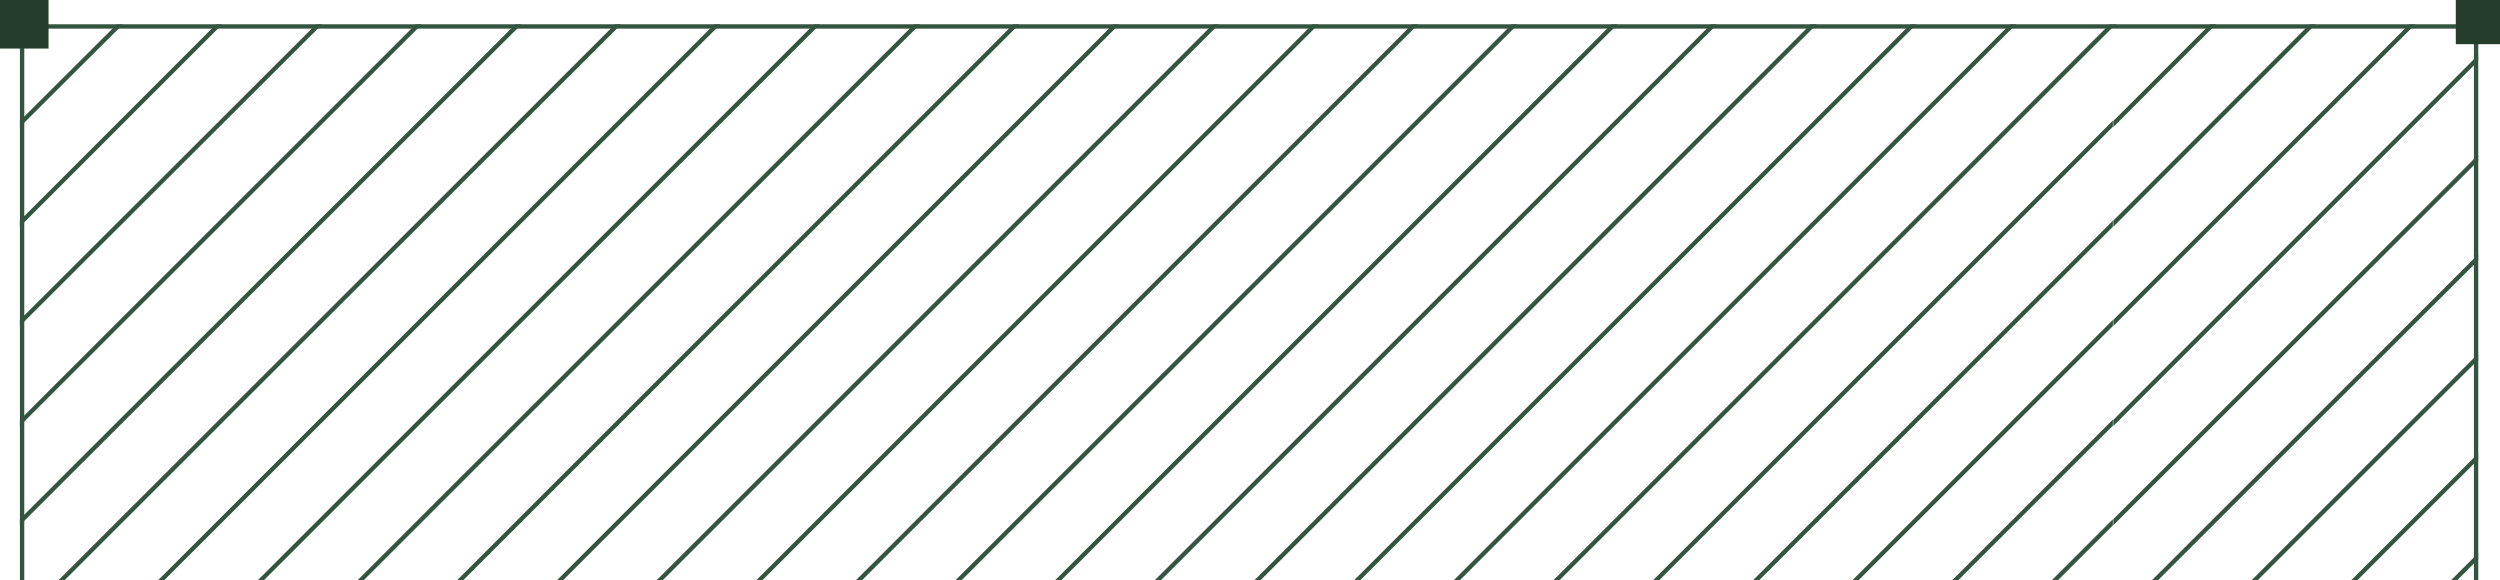
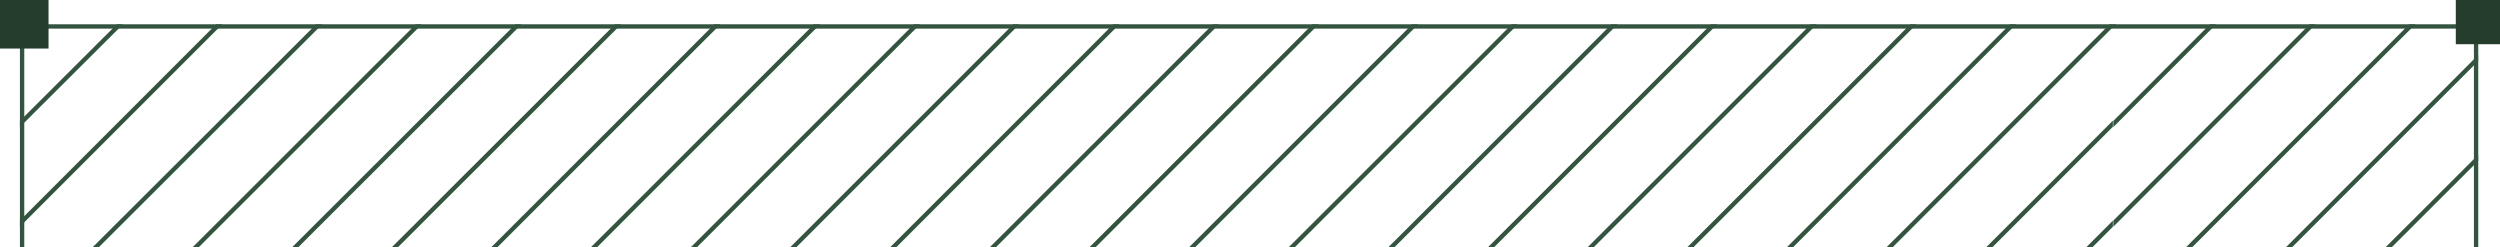
- <svg xmlns="http://www.w3.org/2000/svg" version="1.2" viewBox="0 0 690 160" width="690" height="160">
+ <svg xmlns="http://www.w3.org/2000/svg" version="1.2" viewBox="0 0 690 68" width="690" height="68">
  <defs>
    <clipPath clipPathUnits="userSpaceOnUse" id="cp1">
      <path d="m683.97 6.71v723.62h-678.48v-723.62z" />
    </clipPath>
    <clipPath clipPathUnits="userSpaceOnUse" id="cp2">
      <path d="m583.15 6.71v577.32h-577.66v-577.32z" />
    </clipPath>
    <clipPath clipPathUnits="userSpaceOnUse" id="cp3">
      <path d="m1160.93 6.71v577.32h-577.65v-577.32z" />
    </clipPath>
    <clipPath clipPathUnits="userSpaceOnUse" id="cp4">
      <path d="m583.15 584.17v577.32h-577.66v-577.32z" />
    </clipPath>
    <clipPath clipPathUnits="userSpaceOnUse" id="cp5">
      <path d="m1160.93 584.17v577.32h-577.65v-577.32z" />
    </clipPath>
  </defs>
  <style>.a{fill:none;stroke:#33543f;stroke-width:1.2}.b{fill:none}.c{fill:#253e2b}</style>
  <g clip-path="url(#cp1)">
    <g clip-path="url(#cp2)">
      <path fill-rule="evenodd" class="a" d="m4.6 35.1l29.3-29.2" />
      <path fill-rule="evenodd" class="a" d="m3.7 8.5l3.6-3.6" />
      <path fill-rule="evenodd" class="a" d="m4.7 62.5l56.6-56.6" />
      <path fill-rule="evenodd" class="a" d="m4.6 90l84.3-84.1" />
      <path fill-rule="evenodd" class="a" d="m4.6 117.6l111.8-111.7" />
      <path fill-rule="evenodd" class="a" d="m4.6 145l139.3-139.1" />
      <path fill-rule="evenodd" class="a" d="m4.6 172.5l166.8-166.6" />
      <path fill-rule="evenodd" class="a" d="m4.6 200l194.3-194.2" />
      <path fill-rule="evenodd" class="a" d="m4.6 227.5l221.9-221.8" />
      <path fill-rule="evenodd" class="a" d="m4.6 255l249.3-249.1" />
      <path fill-rule="evenodd" class="a" d="m4.6 282.5l277-276.9" />
      <path fill-rule="evenodd" class="a" d="m4.6 310l304.3-304.1" />
      <path fill-rule="evenodd" class="a" d="m4.6 337.5l331.9-331.7" />
      <path fill-rule="evenodd" class="a" d="m4.6 365l359.4-359.2" />
      <path fill-rule="evenodd" class="a" d="m4.6 392.5l387.3-387.1" />
      <path fill-rule="evenodd" class="a" d="m4.6 419.9l414.8-414.5" />
      <path fill-rule="evenodd" class="a" d="m4.6 447.4l442.3-442" />
      <path fill-rule="evenodd" class="a" d="m4.6 474.9l469.8-469.5" />
      <path fill-rule="evenodd" class="a" d="m4.6 502.4l496.9-496.6" />
      <path fill-rule="evenodd" class="a" d="m4.6 529.9l524.6-524.3" />
      <path fill-rule="evenodd" class="a" d="m4.6 557.4l552.3-552" />
      <path fill-rule="evenodd" class="a" d="m4.6 584.9l579.3-579" />
      <path fill-rule="evenodd" class="a" d="m32.2 584.8l551.7-551.4" />
      <path fill-rule="evenodd" class="a" d="m59.7 584.8l524.3-523.9" />
      <path fill-rule="evenodd" class="a" d="m87.2 584.8l496.7-496.4" />
      <path fill-rule="evenodd" class="a" d="m114.8 584.8l469.1-468.9" />
      <path fill-rule="evenodd" class="a" d="m142.2 584.8l441.7-441.4" />
      <path fill-rule="evenodd" class="a" d="m169.8 584.8l414.1-413.9" />
      <path fill-rule="evenodd" class="a" d="m197.2 584.8l386.7-386.4" />
      <path fill-rule="evenodd" class="a" d="m224.8 584.8l359.1-358.9" />
      <path fill-rule="evenodd" class="a" d="m252.3 584.8l331.7-331.5" />
      <path fill-rule="evenodd" class="a" d="m279.8 584.8l304.1-303.9" />
      <path fill-rule="evenodd" class="a" d="m307.3 584.8l276.5-276.4" />
      <path fill-rule="evenodd" class="a" d="m334.8 584.9l249.1-249" />
      <path fill-rule="evenodd" class="a" d="m362.3 584.8l221.6-221.4" />
      <path fill-rule="evenodd" class="a" d="m389.8 584.8l194.1-194" />
      <path fill-rule="evenodd" class="a" d="m417.3 584.8l166.6-166.5" />
      <path fill-rule="evenodd" class="a" d="m444.8 584.8l139.1-138.9" />
      <path fill-rule="evenodd" class="a" d="m472.3 584.9l111.7-111.7" />
      <path fill-rule="evenodd" class="a" d="m499.8 584.8l84.1-84" />
      <path fill-rule="evenodd" class="a" d="m527.4 584.8l56.4-56.4" />
      <path fill-rule="evenodd" class="a" d="m554.8 584.8l29.1-29" />
      <path fill-rule="evenodd" class="a" d="m581.8 585.3l2.7-2.5" />
    </g>
    <g clip-path="url(#cp3)">
      <path fill-rule="evenodd" class="a" d="m582.4 35.1l29.2-29.2" />
      <path fill-rule="evenodd" class="a" d="m581.5 8.5l3.6-3.6" />
      <path fill-rule="evenodd" class="a" d="m582.5 62.5l56.6-56.6" />
      <path fill-rule="evenodd" class="a" d="m582.4 90l84.2-84.1" />
      <path fill-rule="evenodd" class="a" d="m582.4 117.6l111.7-111.7" />
      <path fill-rule="evenodd" class="a" d="m582.4 145l139.3-139.1" />
      <path fill-rule="evenodd" class="a" d="m582.4 172.5l166.8-166.6" />
      <path fill-rule="evenodd" class="a" d="m582.4 200l194.3-194.2" />
      <path fill-rule="evenodd" class="a" d="m582.4 227.5l221.9-221.8" />
      <path fill-rule="evenodd" class="a" d="m582.4 255l249.3-249.1" />
      <path fill-rule="evenodd" class="a" d="m582.4 282.5l277-276.9" />
      <path fill-rule="evenodd" class="a" d="m582.4 310l304.3-304.1" />
      <path fill-rule="evenodd" class="a" d="m582.4 337.5l331.9-331.7" />
      <path fill-rule="evenodd" class="a" d="m582.4 365l359.4-359.2" />
      <path fill-rule="evenodd" class="a" d="m582.4 392.5l387.3-387.1" />
      <path fill-rule="evenodd" class="a" d="m582.4 419.9l414.8-414.5" />
      <path fill-rule="evenodd" class="a" d="m582.4 447.4l442.3-442" />
      <path fill-rule="evenodd" class="a" d="m582.4 474.9l469.8-469.5" />
      <path fill-rule="evenodd" class="a" d="m582.4 502.4l496.9-496.6" />
      <path fill-rule="evenodd" class="a" d="m582.4 529.9l524.6-524.3" />
      <path fill-rule="evenodd" class="a" d="m582.4 557.4l552.3-552" />
      <path fill-rule="evenodd" class="a" d="m582.4 584.9l579.3-579" />
      <path fill-rule="evenodd" class="a" d="m610 584.8l551.7-551.4" />
      <path fill-rule="evenodd" class="a" d="m637.5 584.8l524.2-523.9" />
      <path fill-rule="evenodd" class="a" d="m665 584.8l496.7-496.4" />
      <path fill-rule="evenodd" class="a" d="m692.6 584.8l469.1-468.9" />
      <path fill-rule="evenodd" class="a" d="m720 584.8l441.7-441.4" />
      <path fill-rule="evenodd" class="a" d="m747.6 584.8l414.1-413.9" />
      <path fill-rule="evenodd" class="a" d="m775 584.8l386.7-386.4" />
      <path fill-rule="evenodd" class="a" d="m802.6 584.8l359.1-358.9" />
      <path fill-rule="evenodd" class="a" d="m830 584.8l331.8-331.5" />
      <path fill-rule="evenodd" class="a" d="m857.6 584.8l304.1-303.9" />
      <path fill-rule="evenodd" class="a" d="m885.1 584.8l276.5-276.4" />
      <path fill-rule="evenodd" class="a" d="m912.5 584.9l249.2-249" />
      <path fill-rule="evenodd" class="a" d="m940.1 584.8l221.6-221.4" />
      <path fill-rule="evenodd" class="a" d="m967.6 584.8l194.1-194" />
      <path fill-rule="evenodd" class="a" d="m995.1 584.8l166.6-166.5" />
      <path fill-rule="evenodd" class="a" d="m1022.6 584.8l139-138.9" />
      <path fill-rule="evenodd" class="a" d="m1050.1 584.9l111.7-111.7" />
      <path fill-rule="evenodd" class="a" d="m1077.6 584.8l84.1-84" />
      <path fill-rule="evenodd" class="a" d="m1105.2 584.8l56.4-56.4" />
      <path fill-rule="evenodd" class="a" d="m1132.6 584.8l29.1-29" />
      <path fill-rule="evenodd" class="a" d="m1159.6 585.3l2.7-2.5" />
    </g>
    <g clip-path="url(#cp4)">
      <path fill-rule="evenodd" class="a" d="m4.6 612.5l29.3-29.2" />
      <path fill-rule="evenodd" class="a" d="m3.7 586l3.6-3.6" />
      <path fill-rule="evenodd" class="a" d="m4.7 639.9l56.6-56.6" />
      <path fill-rule="evenodd" class="a" d="m4.6 667.5l84.3-84.2" />
      <path fill-rule="evenodd" class="a" d="m4.6 695l111.8-111.7" />
      <path fill-rule="evenodd" class="a" d="m4.6 722.5l139.3-139.2" />
      <path fill-rule="evenodd" class="a" d="m4.6 750l166.8-166.7" />
      <path fill-rule="evenodd" class="a" d="m4.6 777.5l194.3-194.2" />
      <path fill-rule="evenodd" class="a" d="m4.6 805l221.9-221.8" />
      <path fill-rule="evenodd" class="a" d="m4.6 832.4l249.3-249.1" />
      <path fill-rule="evenodd" class="a" d="m4.6 859.9l277-276.8" />
      <path fill-rule="evenodd" class="a" d="m4.6 887.4l304.3-304.1" />
      <path fill-rule="evenodd" class="a" d="m4.6 914.9l331.9-331.6" />
      <path fill-rule="evenodd" class="a" d="m4.6 942.4l359.4-359.1" />
      <path fill-rule="evenodd" class="a" d="m4.6 969.9l387.3-387" />
      <path fill-rule="evenodd" class="a" d="m4.6 997.4l414.8-414.5" />
      <path fill-rule="evenodd" class="a" d="m4.6 1024.9l442.3-442" />
      <path fill-rule="evenodd" class="a" d="m4.6 1052.4l469.8-469.5" />
      <path fill-rule="evenodd" class="a" d="m4.6 1079.9l496.9-496.6" />
      <path fill-rule="evenodd" class="a" d="m4.6 1107.4l524.6-524.3" />
      <path fill-rule="evenodd" class="a" d="m4.6 1134.9l552.3-552" />
      <path fill-rule="evenodd" class="a" d="m4.6 1162.3l579.3-578.9" />
      <path fill-rule="evenodd" class="a" d="m32.2 1162.3l551.7-551.4" />
      <path fill-rule="evenodd" class="a" d="m59.7 1162.3l524.3-524" />
      <path fill-rule="evenodd" class="a" d="m87.2 1162.3l496.7-496.4" />
      <path fill-rule="evenodd" class="a" d="m114.8 1162.2l469.1-468.9" />
      <path fill-rule="evenodd" class="a" d="m142.2 1162.3l441.7-441.4" />
      <path fill-rule="evenodd" class="a" d="m169.8 1162.3l414.1-414" />
      <path fill-rule="evenodd" class="a" d="m197.2 1162.3l386.7-386.5" />
      <path fill-rule="evenodd" class="a" d="m224.8 1162.3l359.1-358.9" />
      <path fill-rule="evenodd" class="a" d="m252.3 1162.3l331.7-331.5" />
      <path fill-rule="evenodd" class="a" d="m279.8 1162.3l304.1-303.9" />
      <path fill-rule="evenodd" class="a" d="m307.3 1162.3l276.5-276.4" />
      <path fill-rule="evenodd" class="a" d="m334.8 1162.3l249.1-249" />
      <path fill-rule="evenodd" class="a" d="m362.3 1162.3l221.6-221.5" />
      <path fill-rule="evenodd" class="a" d="m389.8 1162.2l194.1-193.9" />
      <path fill-rule="evenodd" class="a" d="m417.3 1162.3l166.6-166.5" />
      <path fill-rule="evenodd" class="a" d="m444.8 1162.3l139.1-139" />
      <path fill-rule="evenodd" class="a" d="m472.3 1162.3l111.7-111.6" />
      <path fill-rule="evenodd" class="a" d="m499.8 1162.3l84.1-84" />
      <path fill-rule="evenodd" class="a" d="m527.4 1162.2l56.4-56.4" />
      <path fill-rule="evenodd" class="a" d="m554.8 1162.3l29.1-29.1" />
      <path fill-rule="evenodd" class="a" d="m581.8 1162.7l2.7-2.4" />
    </g>
    <g clip-path="url(#cp5)">
      <path fill-rule="evenodd" class="a" d="m582.4 612.5l29.2-29.2" />
      <path fill-rule="evenodd" class="a" d="m581.5 586l3.6-3.6" />
      <path fill-rule="evenodd" class="a" d="m582.5 639.9l56.6-56.6" />
      <path fill-rule="evenodd" class="a" d="m582.4 667.5l84.2-84.2" />
      <path fill-rule="evenodd" class="a" d="m582.4 695l111.7-111.7" />
      <path fill-rule="evenodd" class="a" d="m582.4 722.5l139.3-139.2" />
      <path fill-rule="evenodd" class="a" d="m582.4 750l166.8-166.7" />
      <path fill-rule="evenodd" class="a" d="m582.4 777.5l194.3-194.2" />
      <path fill-rule="evenodd" class="a" d="m582.4 805l221.9-221.8" />
      <path fill-rule="evenodd" class="a" d="m582.4 832.4l249.3-249.1" />
      <path fill-rule="evenodd" class="a" d="m582.4 859.9l277-276.8" />
      <path fill-rule="evenodd" class="a" d="m582.4 887.4l304.3-304.1" />
      <path fill-rule="evenodd" class="a" d="m582.4 914.9l331.9-331.6" />
      <path fill-rule="evenodd" class="a" d="m582.4 942.4l359.4-359.1" />
      <path fill-rule="evenodd" class="a" d="m582.4 969.9l387.3-387" />
      <path fill-rule="evenodd" class="a" d="m582.4 997.4l414.8-414.5" />
      <path fill-rule="evenodd" class="a" d="m582.4 1024.9l442.3-442" />
      <path fill-rule="evenodd" class="a" d="m582.4 1052.4l469.8-469.5" />
      <path fill-rule="evenodd" class="a" d="m582.4 1079.9l496.9-496.6" />
      <path fill-rule="evenodd" class="a" d="m582.4 1107.4l524.6-524.3" />
      <path fill-rule="evenodd" class="a" d="m582.4 1134.9l552.3-552" />
      <path fill-rule="evenodd" class="a" d="m582.4 1162.3l579.3-578.9" />
      <path fill-rule="evenodd" class="a" d="m610 1162.3l551.7-551.4" />
      <path fill-rule="evenodd" class="a" d="m637.5 1162.3l524.2-524" />
      <path fill-rule="evenodd" class="a" d="m665 1162.3l496.7-496.4" />
      <path fill-rule="evenodd" class="a" d="m692.6 1162.2l469.1-468.9" />
      <path fill-rule="evenodd" class="a" d="m720 1162.3l441.7-441.4" />
      <path fill-rule="evenodd" class="a" d="m747.6 1162.3l414.1-414" />
      <path fill-rule="evenodd" class="a" d="m775 1162.3l386.7-386.5" />
      <path fill-rule="evenodd" class="a" d="m802.6 1162.3l359.1-358.9" />
      <path fill-rule="evenodd" class="a" d="m830 1162.3l331.8-331.5" />
      <path fill-rule="evenodd" class="a" d="m857.6 1162.3l304.1-303.9" />
      <path fill-rule="evenodd" class="a" d="m885.1 1162.3l276.5-276.4" />
      <path fill-rule="evenodd" class="a" d="m912.5 1162.3l249.2-249" />
      <path fill-rule="evenodd" class="a" d="m940.1 1162.3l221.6-221.5" />
      <path fill-rule="evenodd" class="a" d="m967.6 1162.2l194.1-193.9" />
      <path fill-rule="evenodd" class="a" d="m995.1 1162.3l166.6-166.5" />
      <path fill-rule="evenodd" class="a" d="m1022.6 1162.3l139-139" />
      <path fill-rule="evenodd" class="a" d="m1050.1 1162.3l111.7-111.6" />
      <path fill-rule="evenodd" class="a" d="m1077.6 1162.3l84.1-84" />
      <path fill-rule="evenodd" class="a" d="m1105.2 1162.2l56.4-56.4" />
      <path fill-rule="evenodd" class="a" d="m1132.6 1162.3l29.1-29.1" />
      <path fill-rule="evenodd" class="a" d="m1159.6 1162.7l2.7-2.4" />
    </g>
  </g>
  <path fill-rule="evenodd" class="b" d="m684 6.7v723.6h-678.5v-723.6z" />
  <path fill-rule="evenodd" class="a" d="m683.4 7.3v722.4h-677.3v-722.4z" />
  <path fill-rule="evenodd" class="c" d="m13.4 0v13.4h-13.4v-13.4z" />
  <path fill-rule="evenodd" class="c" d="m691.2-1.2v13.4h-13.4v-13.4z" />
</svg>
